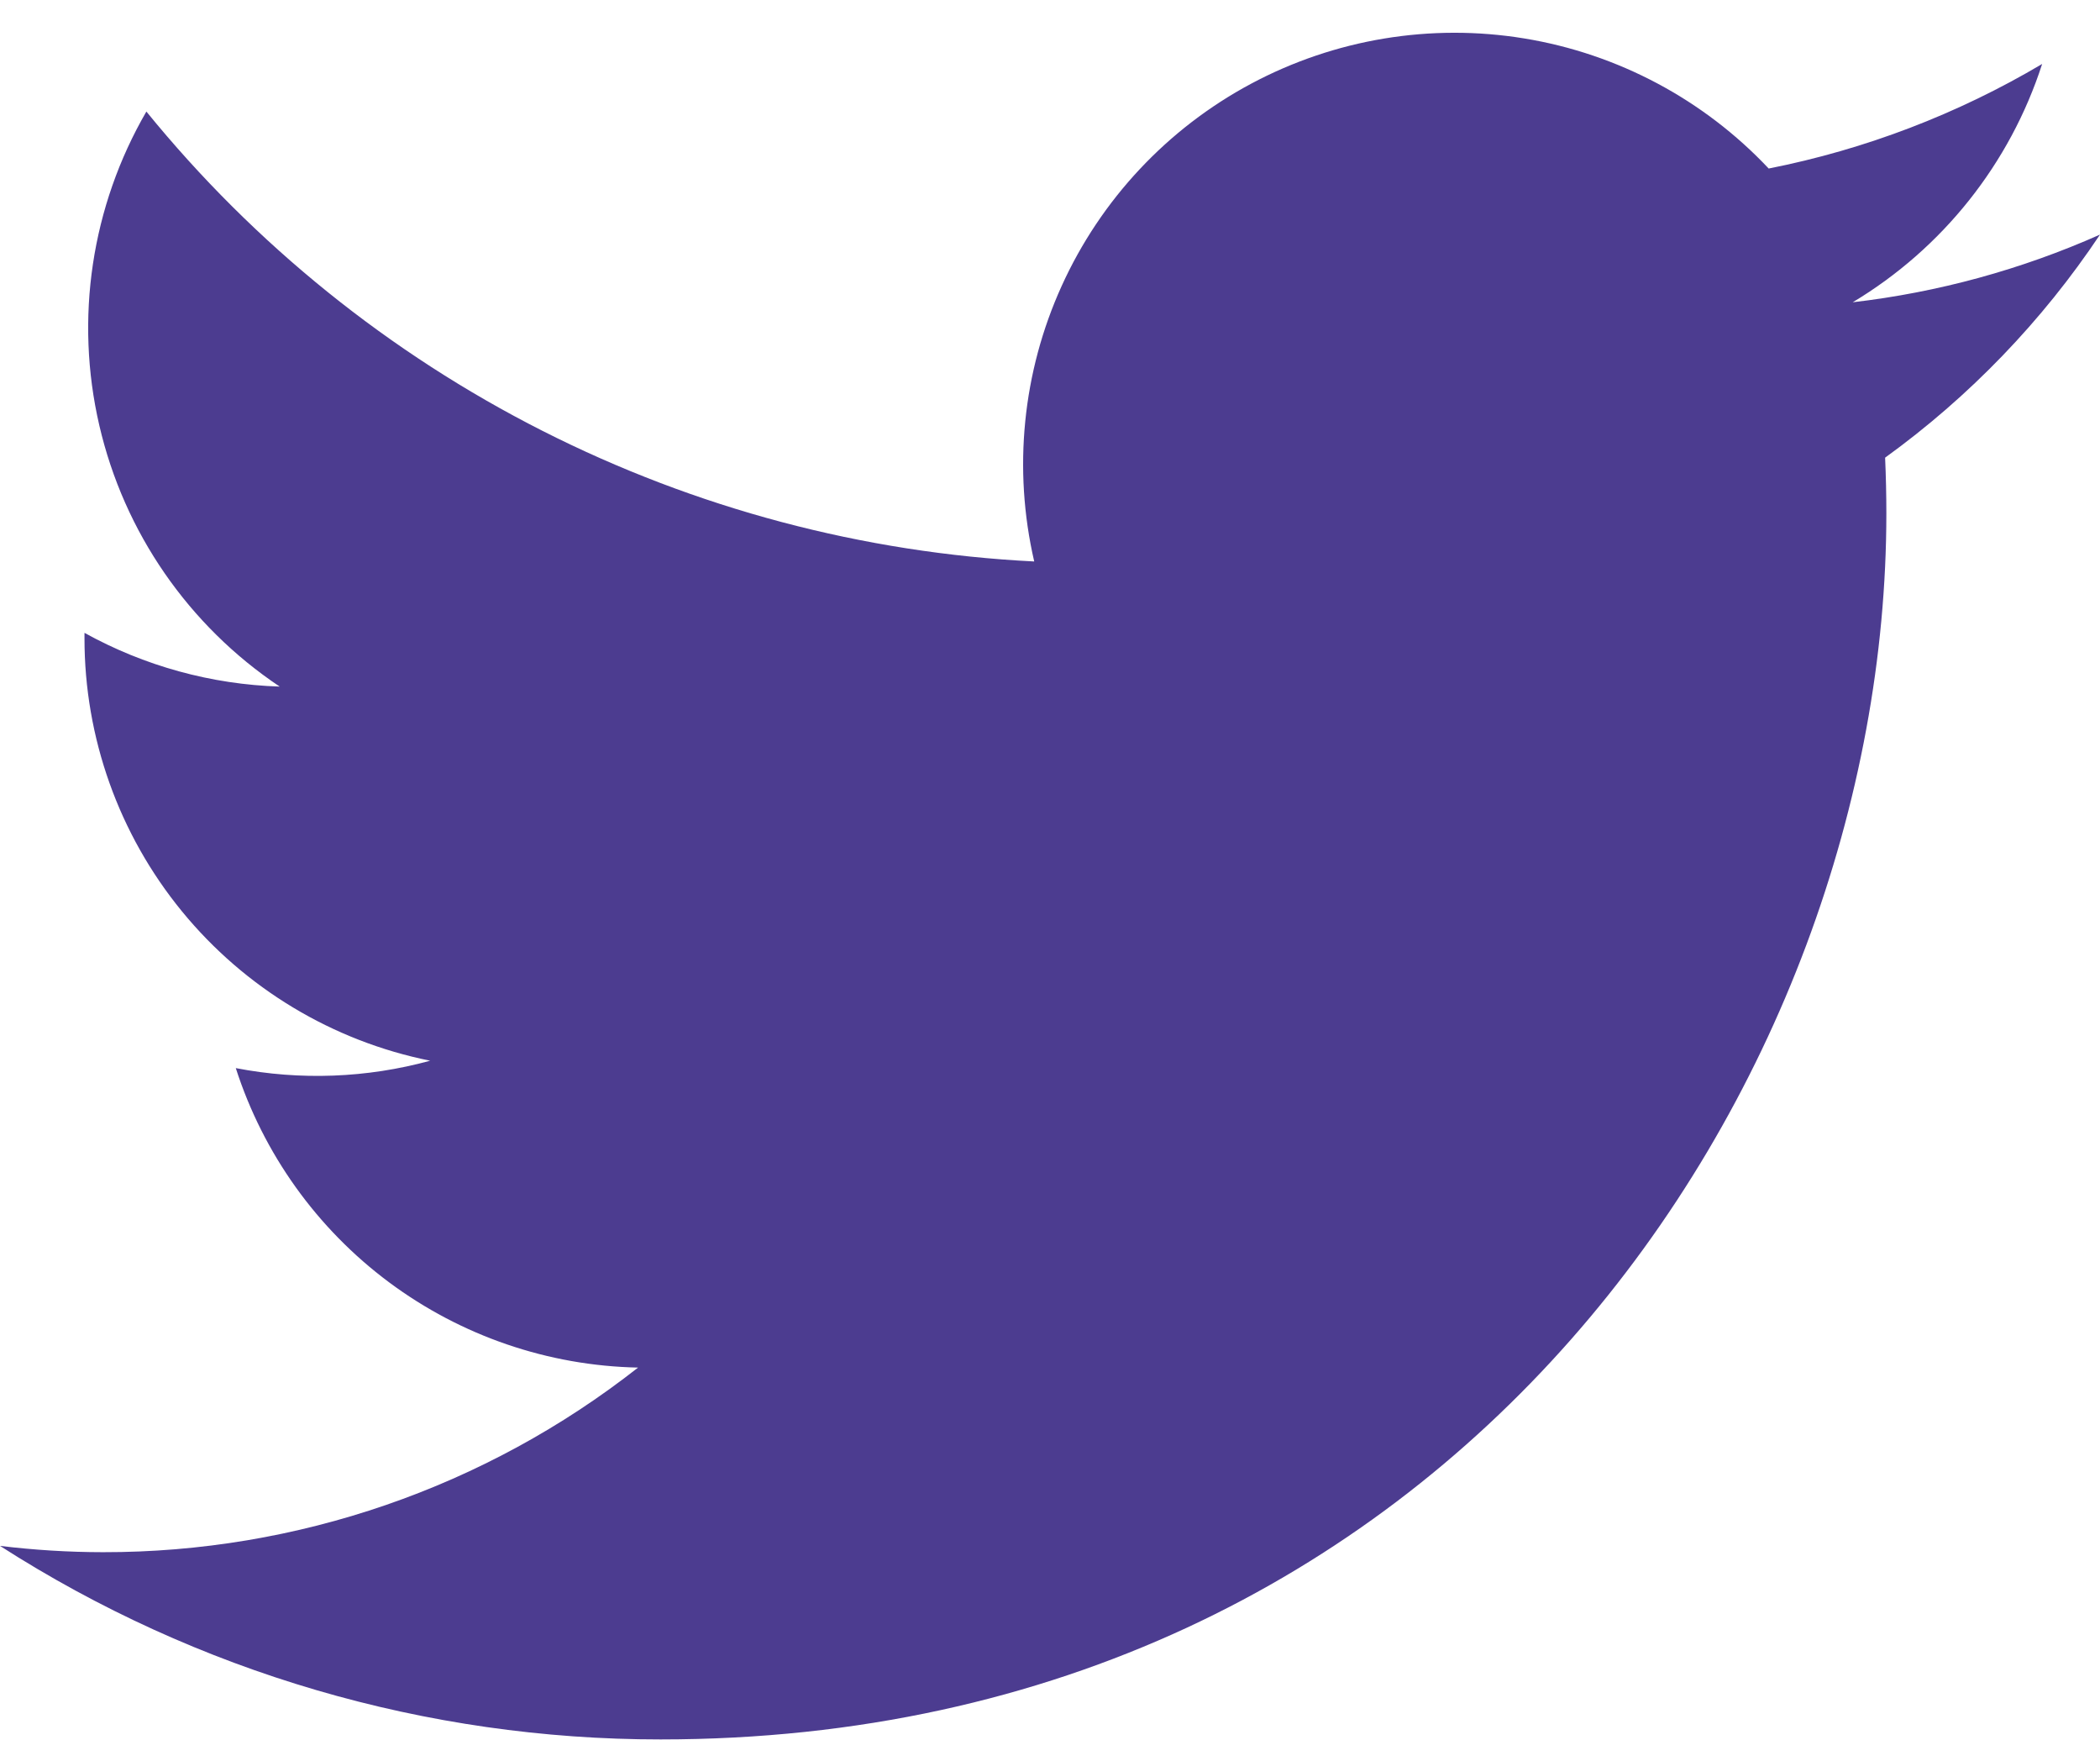
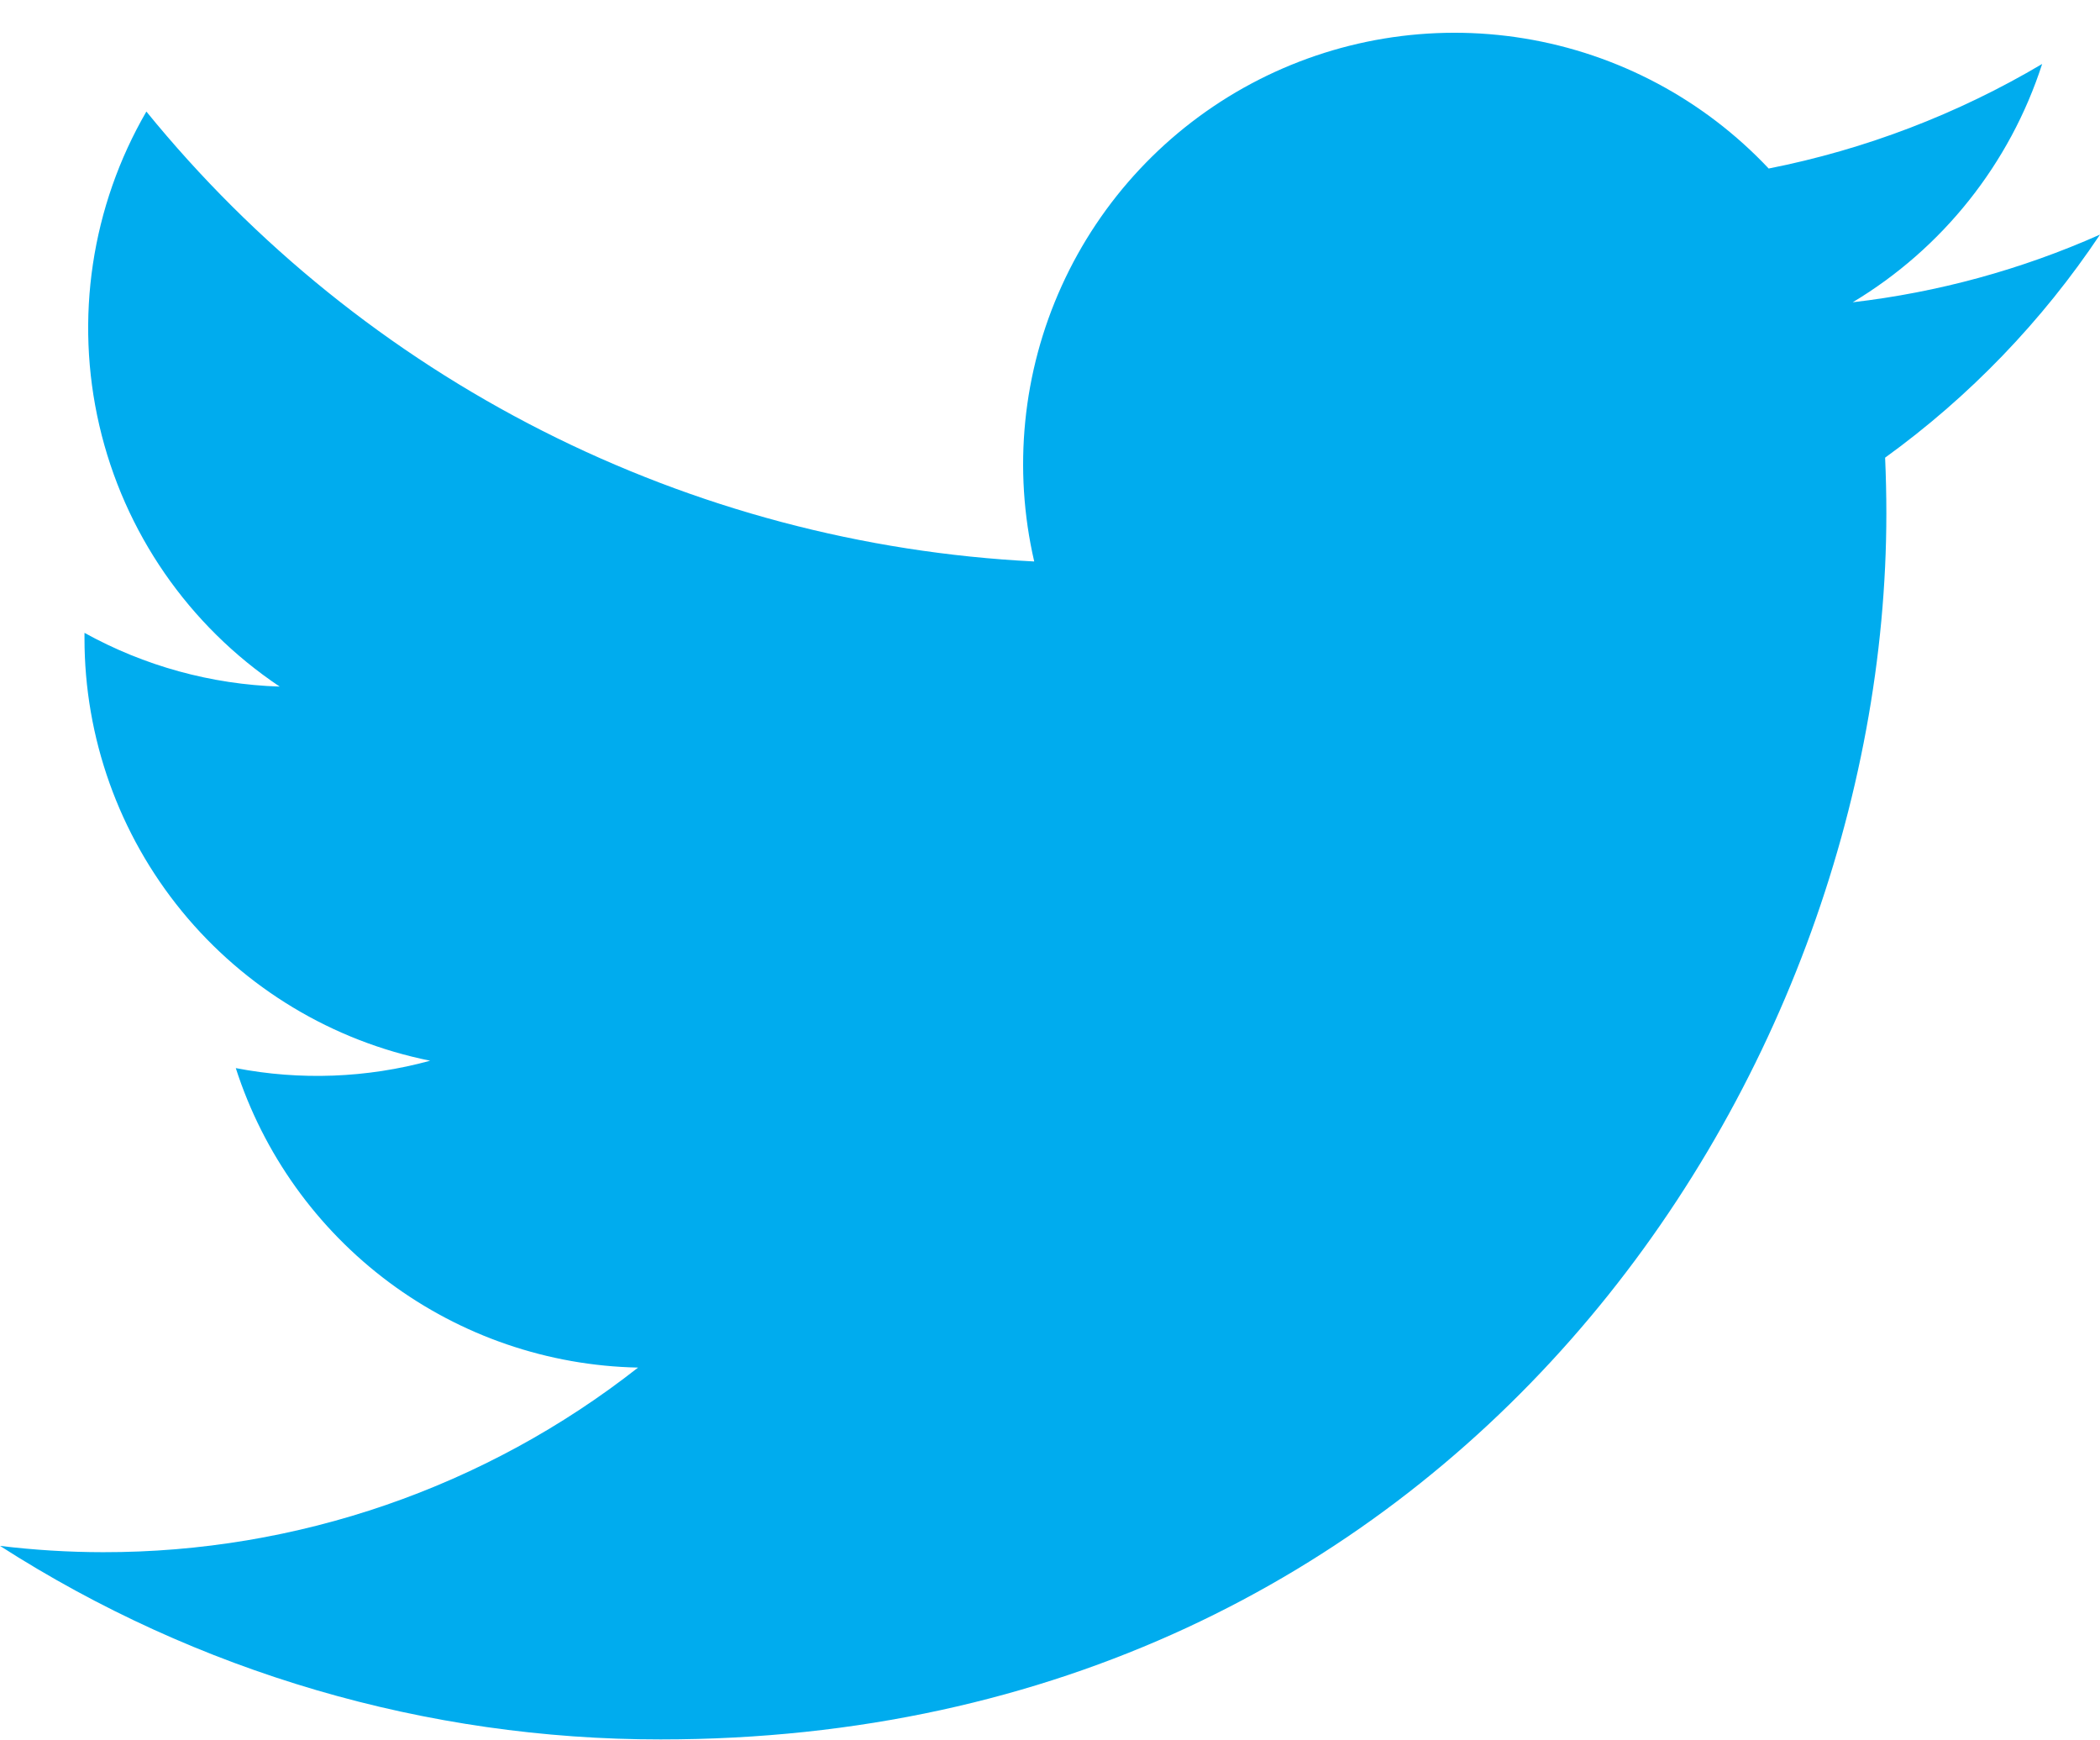
<svg xmlns="http://www.w3.org/2000/svg" width="64" height="53" viewBox="0 0 64 53" fill="none">
-   <path d="M20.134 53C44.279 53 57.489 32.991 57.489 15.645C57.489 15.083 57.476 14.508 57.451 13.945C60.021 12.087 62.239 9.785 64 7.148C61.607 8.212 59.066 8.908 56.464 9.21C59.203 7.568 61.255 4.988 62.237 1.949C59.66 3.476 56.842 4.554 53.903 5.135C51.922 3.031 49.304 1.638 46.453 1.171C43.601 0.704 40.675 1.19 38.127 2.552C35.579 3.915 33.551 6.079 32.357 8.71C31.162 11.341 30.868 14.292 31.519 17.108C26.3 16.846 21.195 15.49 16.533 13.128C11.872 10.767 7.759 7.452 4.461 3.399C2.785 6.289 2.272 9.709 3.027 12.963C3.781 16.218 5.747 19.063 8.524 20.92C6.439 20.854 4.4 20.293 2.575 19.283V19.445C2.573 22.478 3.622 25.418 5.542 27.765C7.463 30.112 10.137 31.722 13.11 32.32C11.179 32.849 9.152 32.925 7.186 32.545C8.025 35.153 9.658 37.434 11.855 39.07C14.053 40.706 16.707 41.615 19.446 41.67C14.796 45.323 9.051 47.304 3.138 47.295C2.089 47.294 1.041 47.229 0 47.103C6.008 50.957 12.996 53.004 20.134 53Z" fill="#4C3C90" />
+   <path d="M20.134 53C44.279 53 57.489 32.991 57.489 15.645C57.489 15.083 57.476 14.508 57.451 13.945C60.021 12.087 62.239 9.785 64 7.148C61.607 8.212 59.066 8.908 56.464 9.21C59.203 7.568 61.255 4.988 62.237 1.949C59.66 3.476 56.842 4.554 53.903 5.135C51.922 3.031 49.304 1.638 46.453 1.171C43.601 0.704 40.675 1.19 38.127 2.552C35.579 3.915 33.551 6.079 32.357 8.71C31.162 11.341 30.868 14.292 31.519 17.108C26.3 16.846 21.195 15.49 16.533 13.128C11.872 10.767 7.759 7.452 4.461 3.399C2.785 6.289 2.272 9.709 3.027 12.963C3.781 16.218 5.747 19.063 8.524 20.92C6.439 20.854 4.4 20.293 2.575 19.283V19.445C2.573 22.478 3.622 25.418 5.542 27.765C7.463 30.112 10.137 31.722 13.11 32.32C11.179 32.849 9.152 32.925 7.186 32.545C8.025 35.153 9.658 37.434 11.855 39.07C14.053 40.706 16.707 41.615 19.446 41.67C14.796 45.323 9.051 47.304 3.138 47.295C2.089 47.294 1.041 47.229 0 47.103C6.008 50.957 12.996 53.004 20.134 53Z" fill="#00acee " />
</svg>
